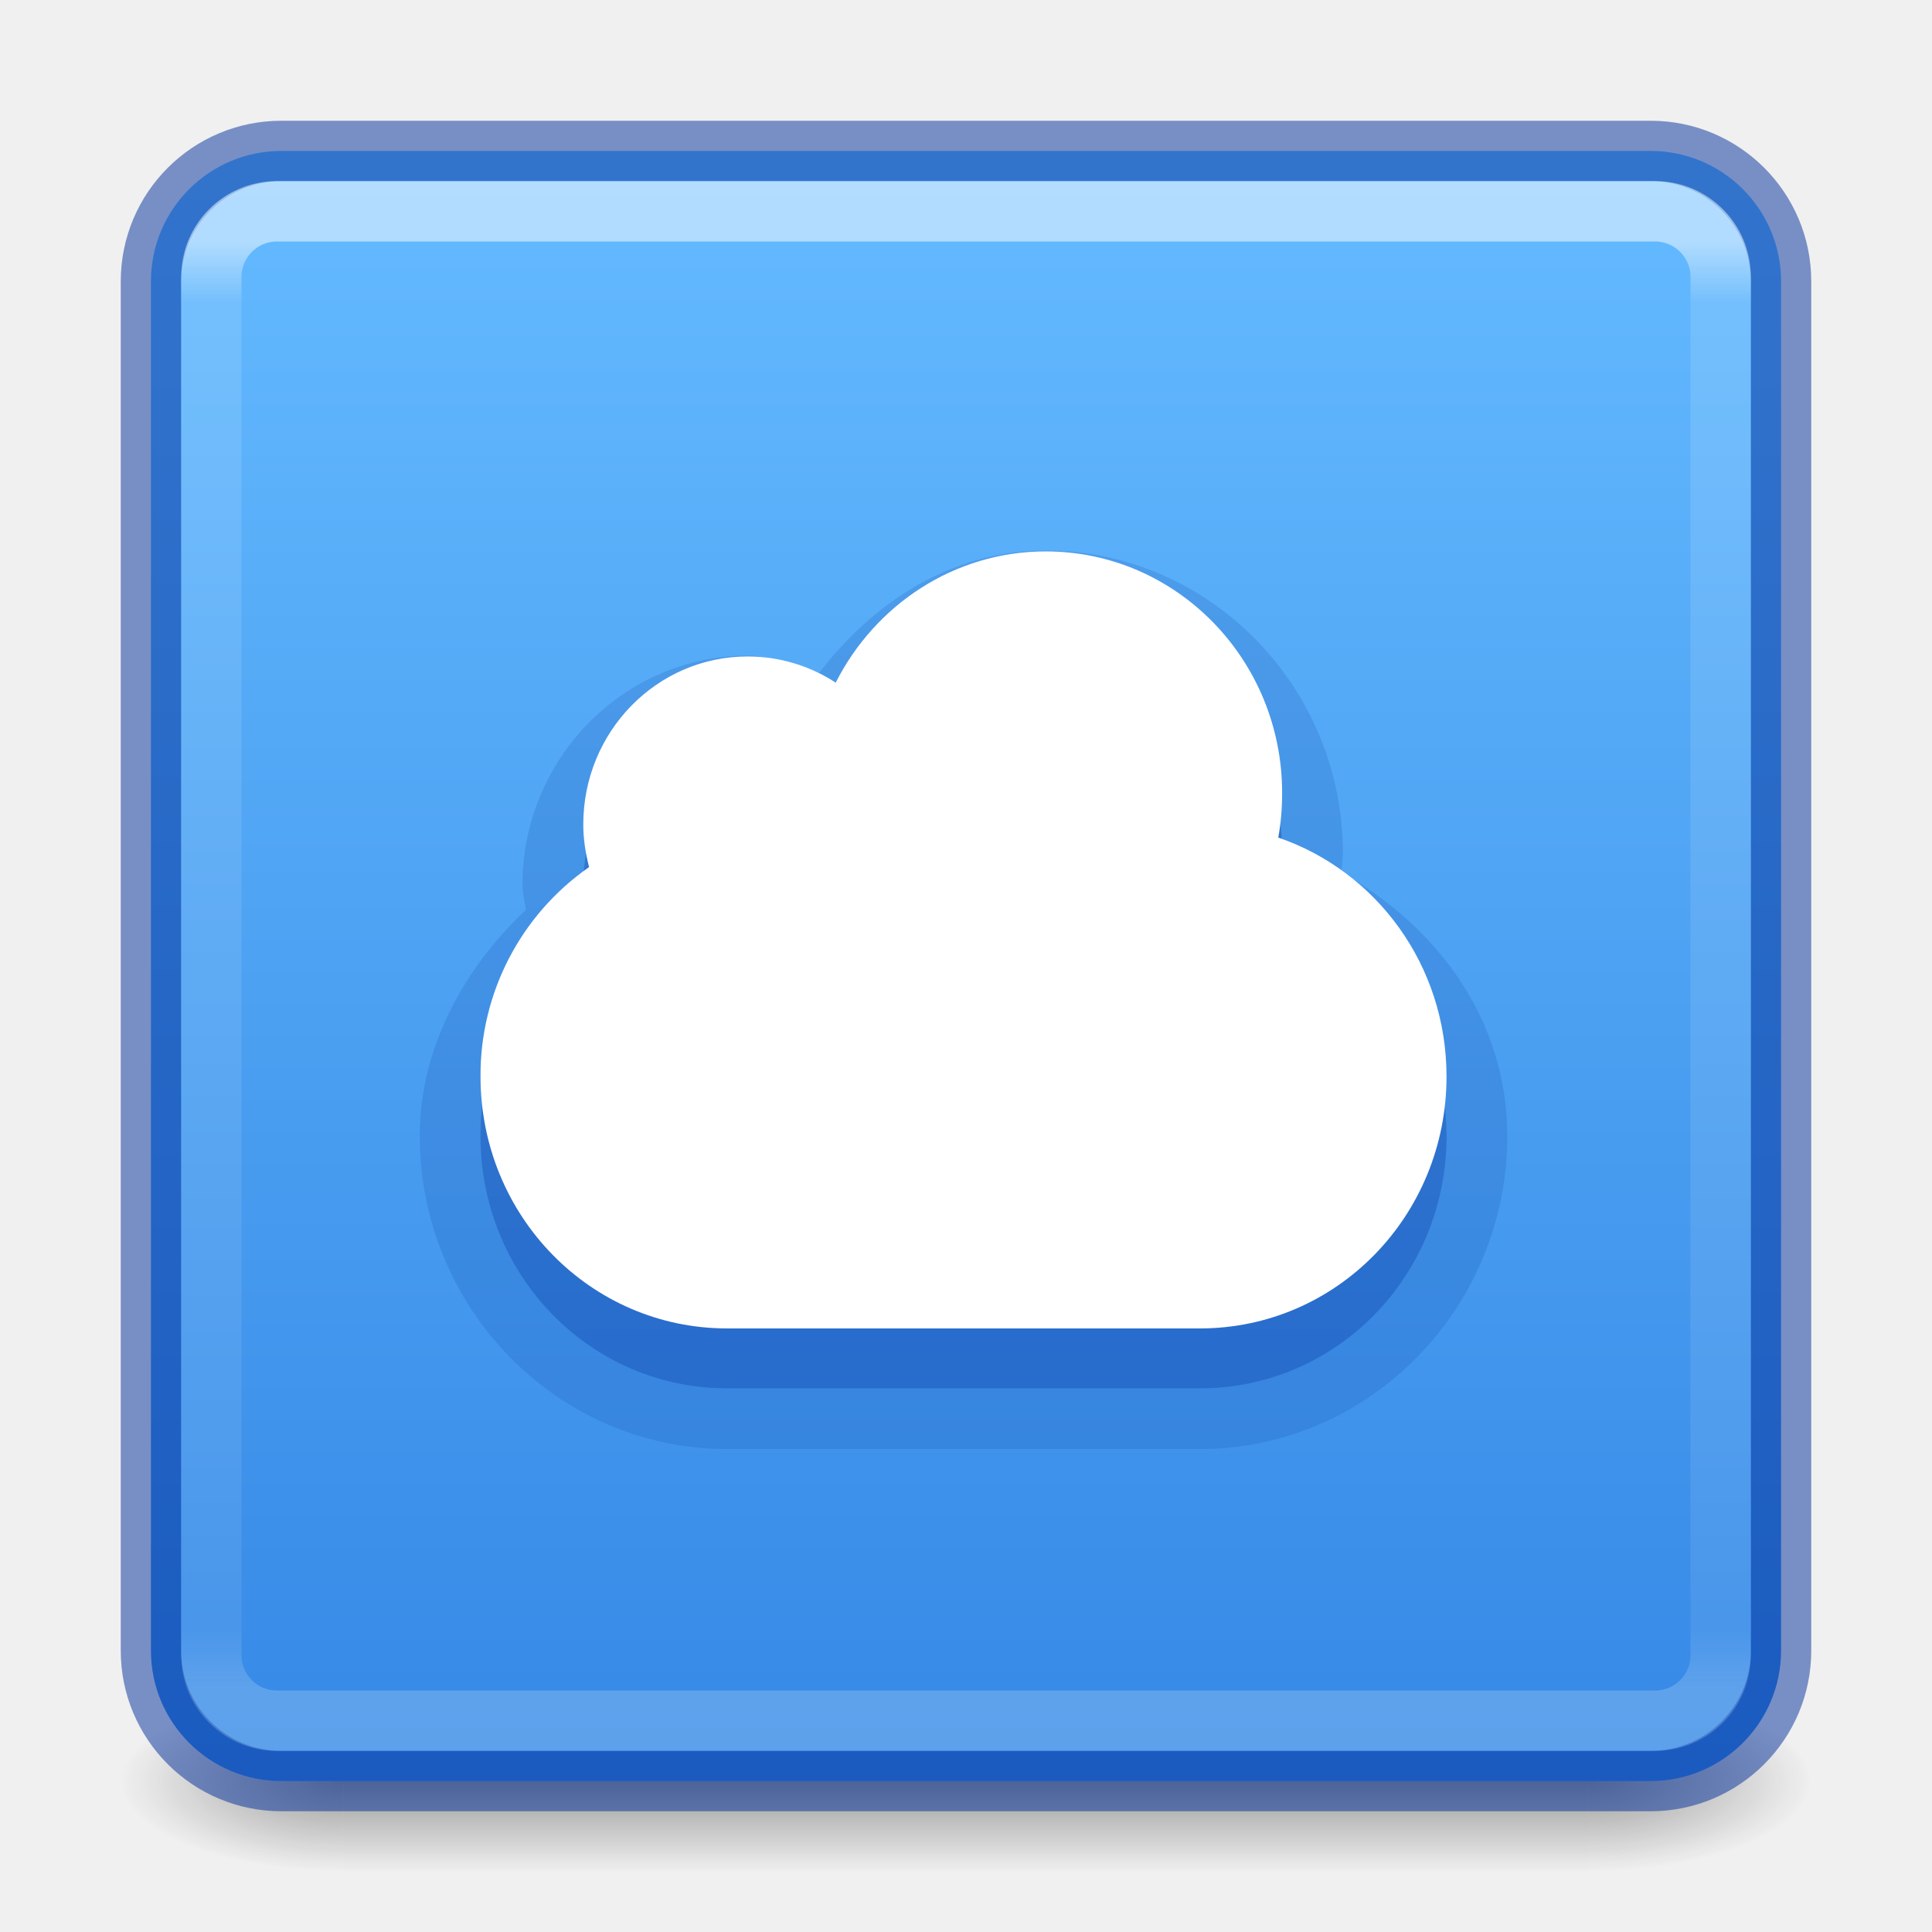
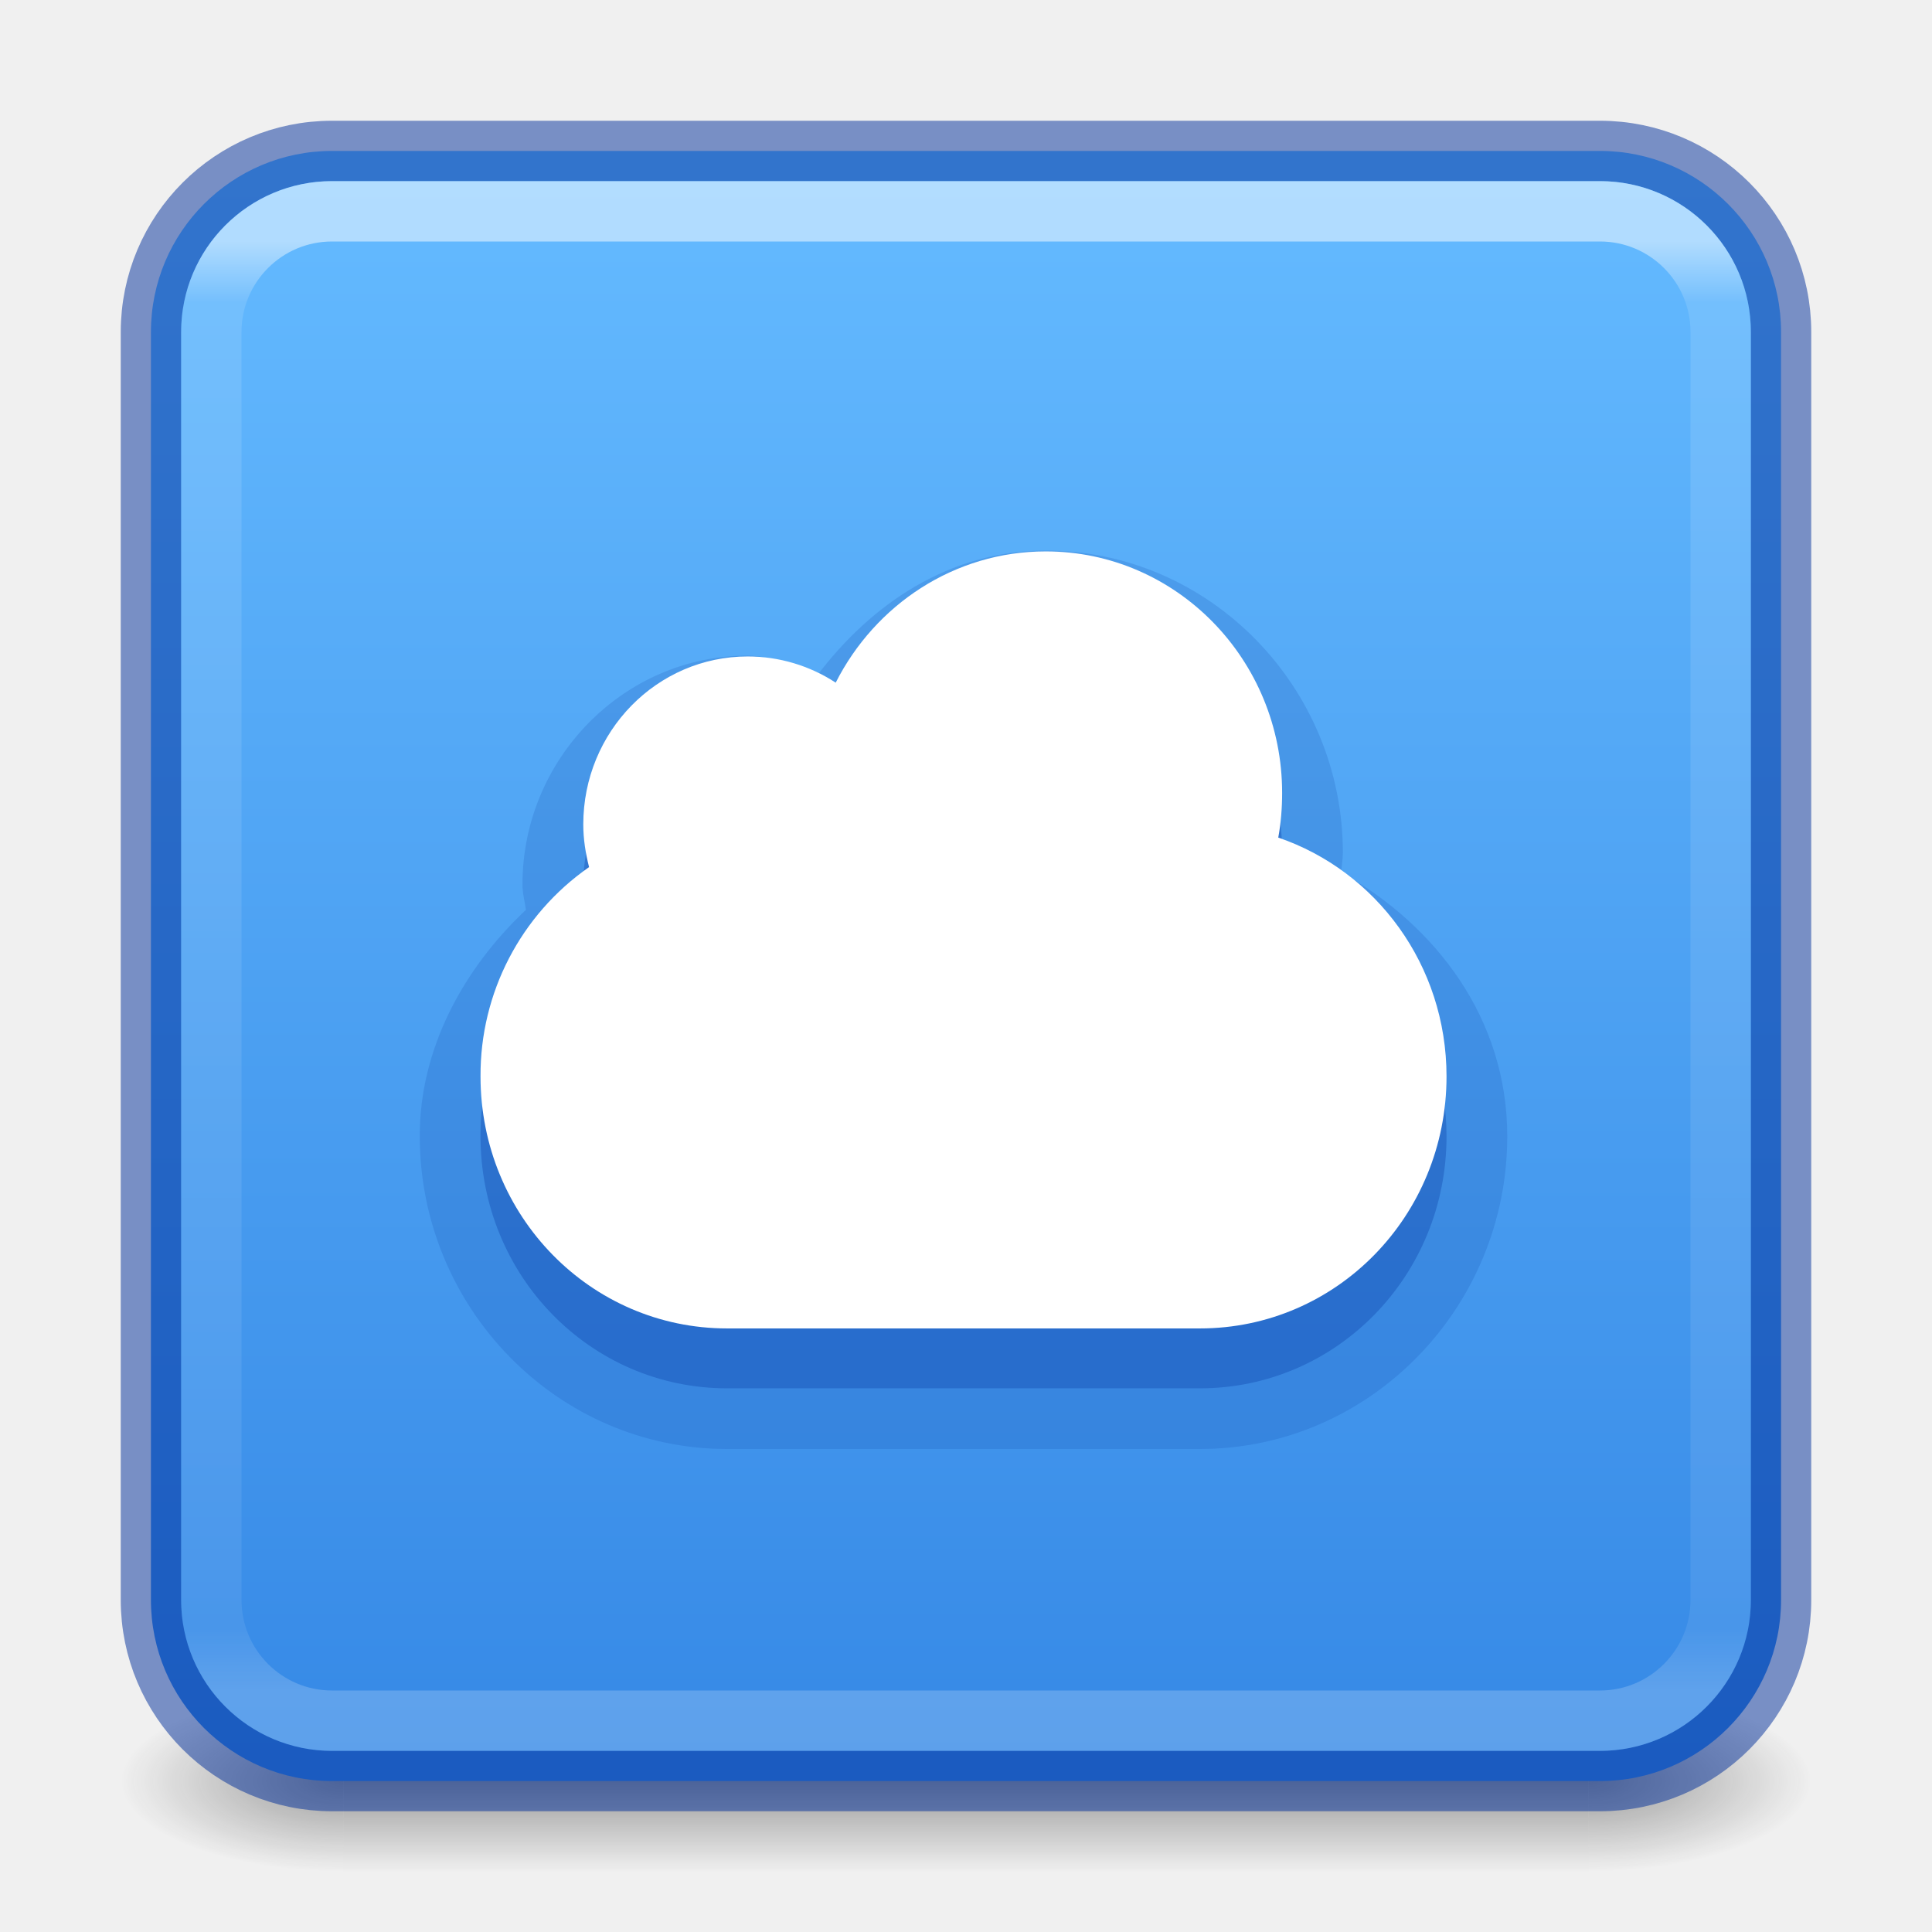
<svg xmlns="http://www.w3.org/2000/svg" xmlns:xlink="http://www.w3.org/1999/xlink" version="1.1" width="32" height="32" id="svg6860">
  <defs id="defs6862">
    <linearGradient x1="24" y1="6.24" x2="24" y2="41.76" id="linearGradient4161" xlink:href="#linearGradient3924-0" gradientUnits="userSpaceOnUse" gradientTransform="matrix(0.6756757,0,0,0.6756757,-0.216217,-0.2162063)" />
    <linearGradient id="linearGradient3924-0">
      <stop id="stop3926-6" style="stop-color:#ffffff;stop-opacity:1" offset="0" />
      <stop id="stop3928-3" style="stop-color:#ffffff;stop-opacity:0.235" offset="0.042" />
      <stop id="stop3930-2" style="stop-color:#ffffff;stop-opacity:0.157" offset="0.958" />
      <stop id="stop3932-62" style="stop-color:#ffffff;stop-opacity:0.392" offset="1" />
    </linearGradient>
    <radialGradient cx="4.993" cy="43.5" r="2.5" fx="4.993" fy="43.5" id="radialGradient2976" xlink:href="#linearGradient3688-166-749-6" gradientUnits="userSpaceOnUse" gradientTransform="matrix(2.003784,0,0,1.4,27.98813,-17.4)" />
    <linearGradient id="linearGradient3688-166-749-6">
      <stop id="stop2883-8" style="stop-color:#181818;stop-opacity:1" offset="0" />
      <stop id="stop2885-3" style="stop-color:#181818;stop-opacity:0" offset="1" />
    </linearGradient>
    <radialGradient cx="4.993" cy="43.5" r="2.5" fx="4.993" fy="43.5" id="radialGradient2978" xlink:href="#linearGradient3688-464-309-7" gradientUnits="userSpaceOnUse" gradientTransform="matrix(2.003784,0,0,1.4,-20.01187,-104.4)" />
    <linearGradient id="linearGradient3688-464-309-7">
      <stop id="stop2889-0" style="stop-color:#181818;stop-opacity:1" offset="0" />
      <stop id="stop2891-66" style="stop-color:#181818;stop-opacity:0" offset="1" />
    </linearGradient>
    <linearGradient x1="25.058" y1="47.028" x2="25.058" y2="39.999" id="linearGradient2980" xlink:href="#linearGradient3702-501-757-3" gradientUnits="userSpaceOnUse" />
    <linearGradient id="linearGradient3702-501-757-3">
      <stop id="stop2895-3" style="stop-color:#181818;stop-opacity:0" offset="0" />
      <stop id="stop2897-28" style="stop-color:#181818;stop-opacity:1" offset="0.5" />
      <stop id="stop2899-8" style="stop-color:#181818;stop-opacity:0" offset="1" />
    </linearGradient>
    <linearGradient xlink:href="#linearGradient1067" id="linearGradient859" x1="17" y1="3" x2="17" y2="29.133" gradientUnits="userSpaceOnUse" />
-     <filter id="filter3831" color-interpolation-filters="sRGB">
+     <filter id="filter3831" color-interpolation-filters="sRGB" x="-0.076" y="-0.068" width="1.153" height="1.136">
      <feGaussianBlur id="feGaussianBlur3833" stdDeviation="0.637" />
    </filter>
    <clipPath id="clipPath3823">
      <path style="fill:#ffffff;fill-opacity:1;stroke:none" id="path3825" d="M 108.812,58 C 107.254,58 106,59.254 106,60.812 l 0,24.375 C 106,86.746 107.254,88 108.812,88 l 24.375,0 C 134.746,88 136,86.746 136,85.188 l 0,-24.375 C 136,59.254 134.746,58 133.188,58 l -24.375,0 z m 7.188,4.5 10,0 0,8.75 5,0 -10,13.75 -10,-13.75 5,0 0,-8.75 z" />
    </clipPath>
    <linearGradient gradientTransform="matrix(0.625,0,0,0.625,78.5,32.25)" gradientUnits="userSpaceOnUse" xlink:href="#linearGradient5010" id="linearGradient3812" y2="50.069" x2="65.263" y1="64.205" x1="65.263" />
-     <filter id="filter3806" color-interpolation-filters="sRGB">
+     <filter id="filter3806" color-interpolation-filters="sRGB" x="-0.096" y="-0.096" width="1.192" height="1.192">
      <feGaussianBlur id="feGaussianBlur3808" stdDeviation="1.2" />
    </filter>
    <linearGradient gradientTransform="translate(0,4)" gradientUnits="userSpaceOnUse" xlink:href="#linearGradient3737" id="linearGradient3788" y2="75.095" x2="70" y1="54" x1="70" />
    <linearGradient gradientTransform="matrix(0.9375,0,0,0.9375,-140.5,3.5)" gradientUnits="userSpaceOnUse" xlink:href="#linearGradient3778" id="linearGradient3773" y2="72" x2="88" y1="72" x1="56" />
    <linearGradient gradientTransform="matrix(0.625,0,0,0.625,28.5,31.25)" gradientUnits="userSpaceOnUse" xlink:href="#linearGradient3737" id="linearGradient3832" y2="50.069" x2="65.263" y1="64.205" x1="65.263" />
-     <filter id="filter3174" color-interpolation-filters="sRGB">
+     <filter id="filter3174" color-interpolation-filters="sRGB" x="-0.048" y="-0.047" width="1.095" height="1.094">
      <feGaussianBlur id="feGaussianBlur3176" stdDeviation="1.71" />
    </filter>
    <linearGradient id="linearGradient3737">
      <stop offset="0" style="stop-color:#ffffff;stop-opacity:1" id="stop3739" />
      <stop offset="1" style="stop-color:#ffffff;stop-opacity:0" id="stop3741" />
    </linearGradient>
    <linearGradient gradientTransform="scale(1.005865,0.994169)" gradientUnits="userSpaceOnUse" id="ButtonShadow" y2="7.017" x2="45.448" y1="92.54" x1="45.448">
      <stop offset="0" style="stop-color:#000000;stop-opacity:1" id="stop3750" />
      <stop offset="1" style="stop-color:#000000;stop-opacity:0.588" id="stop3752" />
    </linearGradient>
    <linearGradient id="linearGradient5010">
      <stop offset="0" style="stop-color:#000000;stop-opacity:1" id="stop5012" />
      <stop offset="1" style="stop-color:#000000;stop-opacity:0" id="stop5014" />
    </linearGradient>
    <linearGradient id="linearGradient3778">
      <stop offset="0" style="stop-color:#499119;stop-opacity:1" id="stop3780" />
      <stop offset="1" style="stop-color:#8fd625;stop-opacity:1" id="stop3782" />
    </linearGradient>
    <linearGradient id="linearGradient1067">
      <stop style="stop-color:#64baff;stop-opacity:1" offset="0" id="stop1063" />
      <stop style="stop-color:#3689e6;stop-opacity:1" offset="1" id="stop1065" />
    </linearGradient>
+     <radialGradient cx="4.993" cy="43.5" r="2.5" fx="4.993" fy="43.5" id="radialGradient2976-3-3" xlink:href="#linearGradient3688-166-749-6" gradientUnits="userSpaceOnUse" gradientTransform="matrix(2.003784,0,0,1.4,27.98813,-17.4)" />
+     <radialGradient cx="4.993" cy="43.5" r="2.5" fx="4.993" fy="43.5" id="radialGradient2978-2-5" xlink:href="#linearGradient3688-166-749-6" gradientUnits="userSpaceOnUse" gradientTransform="matrix(2.003784,0,0,1.4,-20.01187,-104.4)" />
  </defs>
-   <g style="display:inline" id="g2036-2" transform="matrix(0.6999997,0,0,0.3333336,-0.8000002,15.33333)">
-     <g style="opacity:0.4" id="g3712-3" transform="matrix(1.052632,0,0,1.285713,-1.263158,-13.42854)">
-       <rect style="fill:url(#radialGradient2976);fill-opacity:1;stroke:none" id="rect2801-0" y="40" x="38" height="7" width="5" />
-       <rect style="fill:url(#radialGradient2978);fill-opacity:1;stroke:none" id="rect3696-2" transform="scale(-1,-1)" y="-47" x="-10" height="7" width="5" />
-       <rect style="fill:url(#linearGradient2980);fill-opacity:1;stroke:none" id="rect3700-1" y="40" x="10" height="7" width="28" />
+   <g style="display:inline" id="g2036-2-8-6" transform="matrix(0.6999997,0,0,0.3333336,-0.8000002,15.33333)">
+     <g style="opacity:0.4" id="g3712-3-7-0" transform="matrix(1.052632,0,0,1.285713,-1.263158,-13.42854)">
+       <rect style="fill:url(#radialGradient2976-3-3);fill-opacity:1;stroke:none" id="rect2801-0-9-6" y="40" x="38" height="7" width="5" />
+       <rect style="fill:url(#radialGradient2978-2-5);fill-opacity:1;stroke:none" id="rect3696-2-2-2" transform="scale(-1)" y="-47" x="-10" height="7" width="5" />
+       <rect style="fill:url(#linearGradient2980);fill-opacity:1;stroke:none" id="rect3700-1-0-6" y="40" x="10" height="7" width="28" />
    </g>
  </g>
-   <rect style="color:#000000;display:inline;overflow:visible;visibility:visible;fill:url(#linearGradient859);fill-opacity:1;fill-rule:nonzero;stroke:#002e99;stroke-width:1;marker:none;enable-background:accumulate;stroke-opacity:0.502" id="rect5505" y="2.5" x="2.5" ry="2.16" rx="2.16" height="27" width="27" />
-   <rect style="opacity:0.5;fill:none;stroke:url(#linearGradient4161);stroke-width:1;stroke-linecap:round;stroke-linejoin:round;stroke-miterlimit:4;stroke-dasharray:none;stroke-dashoffset:0;stroke-opacity:1" id="rect6741-7-4" y="3.5" x="3.5" ry="1.087" rx="1.087" height="25" width="25" />
-   <path id="path933-7-5" style="opacity:0.15;fill:#002e99;fill-opacity:0.964;marker:none" d="m 17.32,9.119 c -1.595,0 -2.896,0.886 -3.793,2.08 -0.381,-0.13 -0.74,-0.34 -1.143,-0.34 -2.059,0 -3.73,1.718 -3.73,3.787 0,0.157 0.038,0.28 0.057,0.424 -1.044,0.981 -1.765,2.318 -1.758,3.754 3.2e-6,6.39e-4 -3.5e-6,0.001 0,0.002 C 6.956,21.664 9.23,24 12.043,24 h 7.83 c 2.815,0 5.092,-2.339 5.092,-5.18 0,-1.943 -1.175,-3.486 -2.75,-4.371 0.006,-0.108 0.027,-0.216 0.027,-0.324 0,-2.741 -2.204,-5.006 -4.922,-5.006 z" />
-   <path color="#000000" d="m 17.321,10.125 c -1.516,0 -2.828,0.887 -3.479,2.174 a 2.667,2.667 0 0 0 -1.457,-0.434 c -1.505,0 -2.724,1.245 -2.724,2.782 0,0.245 0.038,0.48 0.096,0.707 a 4.196,4.196 0 0 0 -1.798,3.467 c 0,2.312 1.822,4.174 4.085,4.174 h 7.83 c 2.263,0 4.085,-1.862 4.085,-4.174 0,-1.846 -1.167,-3.403 -2.787,-3.956 0.044,-0.24 0.064,-0.487 0.064,-0.74 0,-2.209 -1.753,-4 -3.915,-4 z" fill="#666666" overflow="visible" style="opacity:0.3;fill:#002e99;fill-opacity:0.964;marker:none" id="path933-7" />
-   <path color="#000000" d="m 17.321,9.133 c -1.516,0 -2.828,0.887 -3.479,2.174 a 2.667,2.667 0 0 0 -1.457,-0.434 c -1.505,0 -2.724,1.245 -2.724,2.782 0,0.245 0.038,0.48 0.096,0.707 a 4.196,4.196 0 0 0 -1.798,3.467 c 0,2.312 1.822,4.174 4.085,4.174 h 7.83 c 2.263,0 4.085,-1.862 4.085,-4.174 0,-1.846 -1.167,-3.403 -2.787,-3.956 0.044,-0.24 0.064,-0.487 0.064,-0.74 0,-2.209 -1.753,-4 -3.915,-4 z" fill="#666666" overflow="visible" style="fill:#ffffff;marker:none" id="path933" />
+   <rect style="color:#000000;display:inline;overflow:visible;visibility:visible;fill:url(#linearGradient859);fill-opacity:1;fill-rule:nonzero;stroke:#002e99;stroke-width:1;stroke-opacity:0.502;marker:none;enable-background:accumulate" id="rect5505" y="2.5" x="2.5" ry="3" rx="3" height="27" width="27" />
+   <rect style="display:inline;opacity:0.5;fill:none;stroke:url(#linearGradient4161);stroke-width:1;stroke-linecap:round;stroke-linejoin:round;stroke-miterlimit:4;stroke-dasharray:none;stroke-dashoffset:0;stroke-opacity:1" id="rect6741-7-4" y="3.5" x="3.5" ry="2" rx="2" height="25" width="25" />
+   <path id="path933-7-5" style="display:inline;opacity:0.15;fill:#002e99;fill-opacity:0.964;marker:none" d="m 17.32,9.119 c -1.595,0 -2.896,0.886 -3.793,2.08 -0.381,-0.13 -0.74,-0.34 -1.143,-0.34 -2.059,0 -3.73,1.718 -3.73,3.787 0,0.157 0.038,0.28 0.057,0.424 -1.044,0.981 -1.765,2.318 -1.758,3.754 3.2e-6,6.39e-4 -3.5e-6,0.001 0,0.002 C 6.956,21.664 9.23,24 12.043,24 h 7.83 c 2.815,0 5.092,-2.339 5.092,-5.18 0,-1.943 -1.175,-3.486 -2.75,-4.371 0.006,-0.108 0.027,-0.216 0.027,-0.324 0,-2.741 -2.204,-5.006 -4.922,-5.006 z" />
+   <path color="#000000" d="m 17.321,10.125 c -1.516,0 -2.828,0.887 -3.479,2.174 a 2.667,2.667 0 0 0 -1.457,-0.434 c -1.505,0 -2.724,1.245 -2.724,2.782 0,0.245 0.038,0.48 0.096,0.707 a 4.196,4.196 0 0 0 -1.798,3.467 c 0,2.312 1.822,4.174 4.085,4.174 h 7.83 c 2.263,0 4.085,-1.862 4.085,-4.174 0,-1.846 -1.167,-3.403 -2.787,-3.956 0.044,-0.24 0.064,-0.487 0.064,-0.74 0,-2.209 -1.753,-4 -3.915,-4 z" fill="#666666" overflow="visible" style="display:inline;opacity:0.3;fill:#002e99;fill-opacity:0.964;marker:none" id="path933-7" />
+   <path color="#000000" d="m 17.321,9.133 c -1.516,0 -2.828,0.887 -3.479,2.174 a 2.667,2.667 0 0 0 -1.457,-0.434 c -1.505,0 -2.724,1.245 -2.724,2.782 0,0.245 0.038,0.48 0.096,0.707 a 4.196,4.196 0 0 0 -1.798,3.467 c 0,2.312 1.822,4.174 4.085,4.174 h 7.83 c 2.263,0 4.085,-1.862 4.085,-4.174 0,-1.846 -1.167,-3.403 -2.787,-3.956 0.044,-0.24 0.064,-0.487 0.064,-0.74 0,-2.209 -1.753,-4 -3.915,-4 z" fill="#666666" overflow="visible" style="display:inline;fill:#ffffff;marker:none" id="path933" />
  <g style="display:none" id="layer2" transform="translate(-209.9887,-37.45058)">
    <path style="opacity:0.9;fill:url(#ButtonShadow);fill-opacity:1;fill-rule:nonzero;stroke:none;filter:url(#filter3174)" id="rect3745" d="M 11,7 48,5 85,7 c 3.324,0 6,2.676 6,6 v 73 c 0,3.324 -2.676,6 -6,6 H 11 C 7.676,92 5,89.324 5,86 V 13 C 5,9.676 7.676,7 11,7 Z" />
  </g>
  <g style="display:none" id="layer4" transform="translate(-209.9887,-37.45058)">
    <rect style="opacity:0.6;fill:#000000;fill-opacity:1;stroke:none;filter:url(#filter3806)" id="rect3790" transform="rotate(-90,2,2)" y="56" x="-86" ry="2.812" rx="2.812" height="30" width="30" />
    <rect style="fill:url(#linearGradient3773);fill-opacity:1;stroke:none" id="rect2993" transform="rotate(-90)" y="56" x="-88" ry="2.812" rx="2.812" height="30" width="30" />
    <path style="opacity:0.5;fill:url(#linearGradient3788);fill-opacity:1;stroke:none" id="rect3775" d="M 58.812,58 C 57.254,58 56,59.254 56,60.812 v 24.375 c 0,0.873 0.411,1.641 1.031,2.156 C 57.028,87.29 57,87.242 57,87.188 V 62.812 C 57,61.254 58.171,60 59.625,60 h 22.75 C 83.829,60 85,61.254 85,62.812 v 24.375 c 0,0.055 -0.028,0.102 -0.031,0.156 C 85.589,86.829 86,86.061 86,85.188 V 60.812 C 86,59.254 84.746,58 83.188,58 Z" />
    <path style="display:inline;opacity:0.6;fill:url(#linearGradient3812);fill-opacity:1;fill-rule:nonzero;stroke:none;filter:url(#filter3831)" id="path3810" clip-path="url(#clipPath3823)" transform="translate(-50)" d="m 116,63.5 v 8.75 h -5 L 121,86 131,72.25 h -5 V 63.5 Z" />
    <path style="display:inline;fill:url(#linearGradient3832);fill-opacity:1;fill-rule:nonzero;stroke:none" id="path4278" d="m 66,62.5 v 8.75 H 61 L 71,85 81,71.25 H 76 V 62.5 Z" />
  </g>
</svg>
